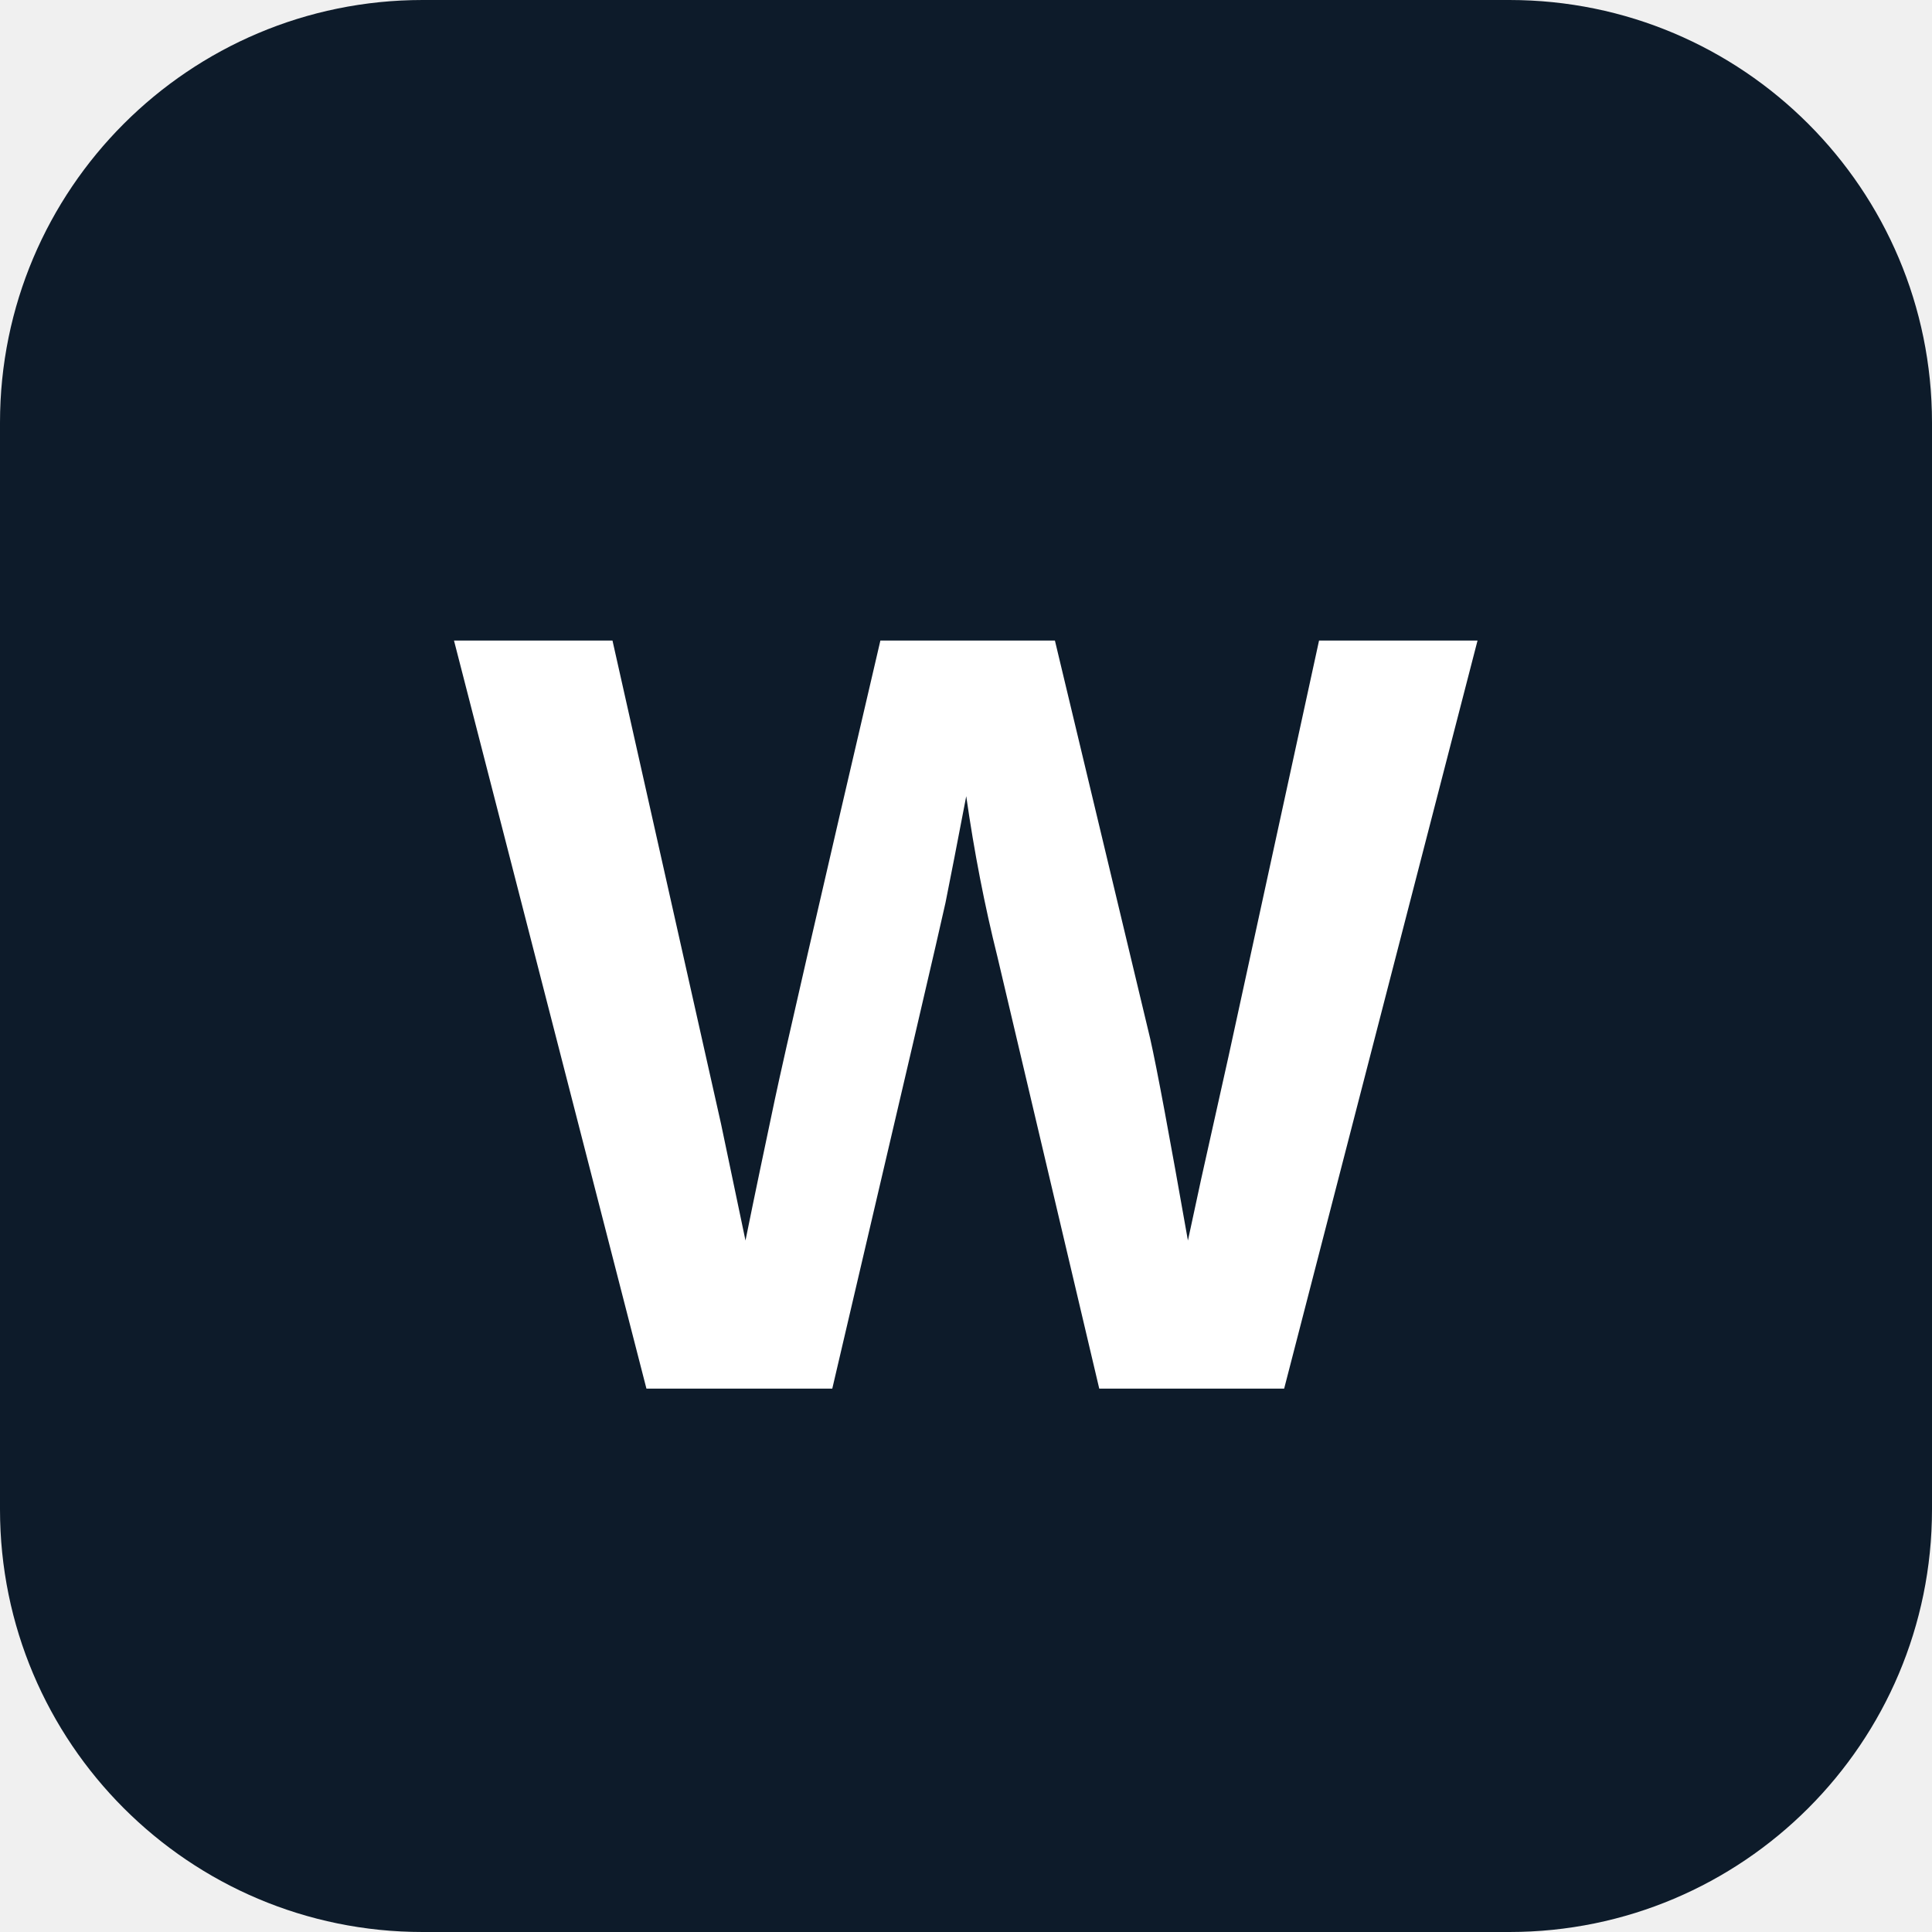
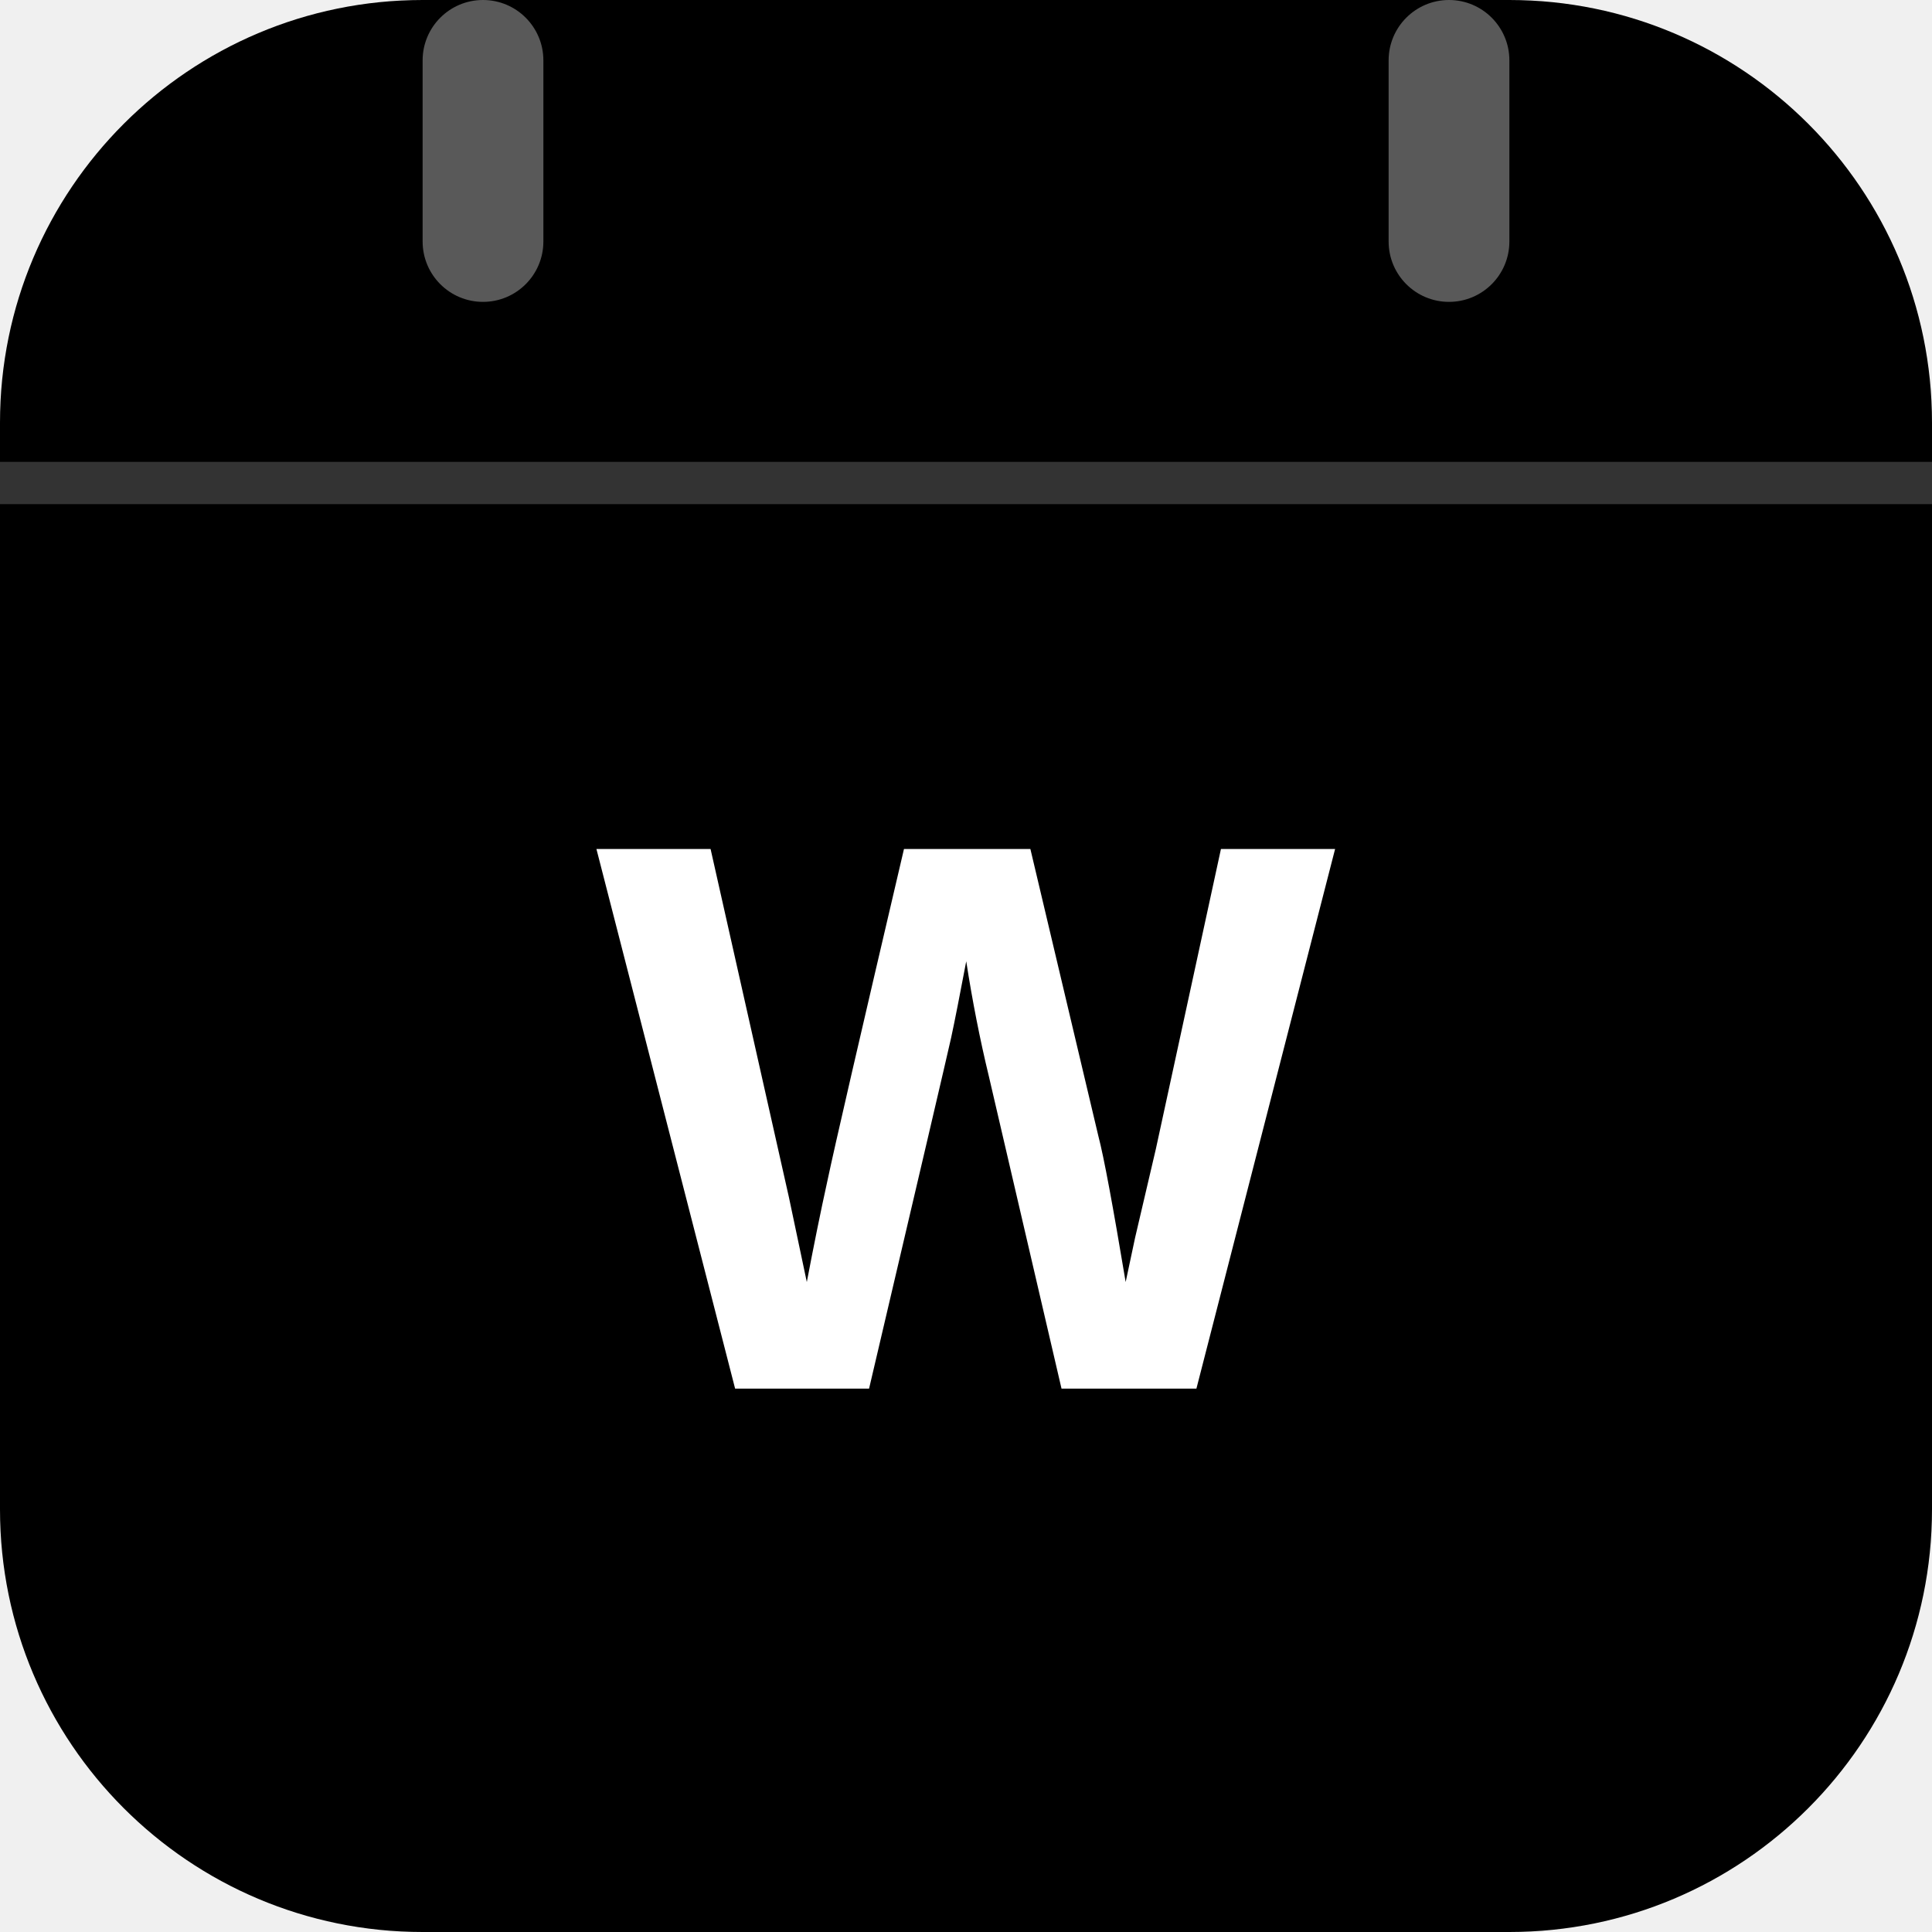
<svg xmlns="http://www.w3.org/2000/svg" viewBox="0 0 32 32">
-   <rect width="32" height="32" rx="7" fill="#0D1B2A" />
-   <text x="16" y="23" font-family="Arial Black, Arial" font-weight="900" font-size="18" fill="white" text-anchor="middle">W</text>
+   <rect width="32" height="32" rx="7" fill="oklch(0.64 0.19 200)" />
+   <rect x="7" y="0" width="2" height="5" rx="1" fill="white" fill-opacity="0.35" />
+   <rect x="23" y="0" width="2" height="5" rx="1" fill="white" fill-opacity="0.35" />
+   <line x1="0" y1="8" x2="32" y2="8" stroke="white" stroke-opacity="0.2" stroke-width="0.7" />
+   <text x="16" y="23" font-family="-apple-system,Arial" font-weight="800" font-size="13" fill="white" text-anchor="middle">W</text>
</svg>
